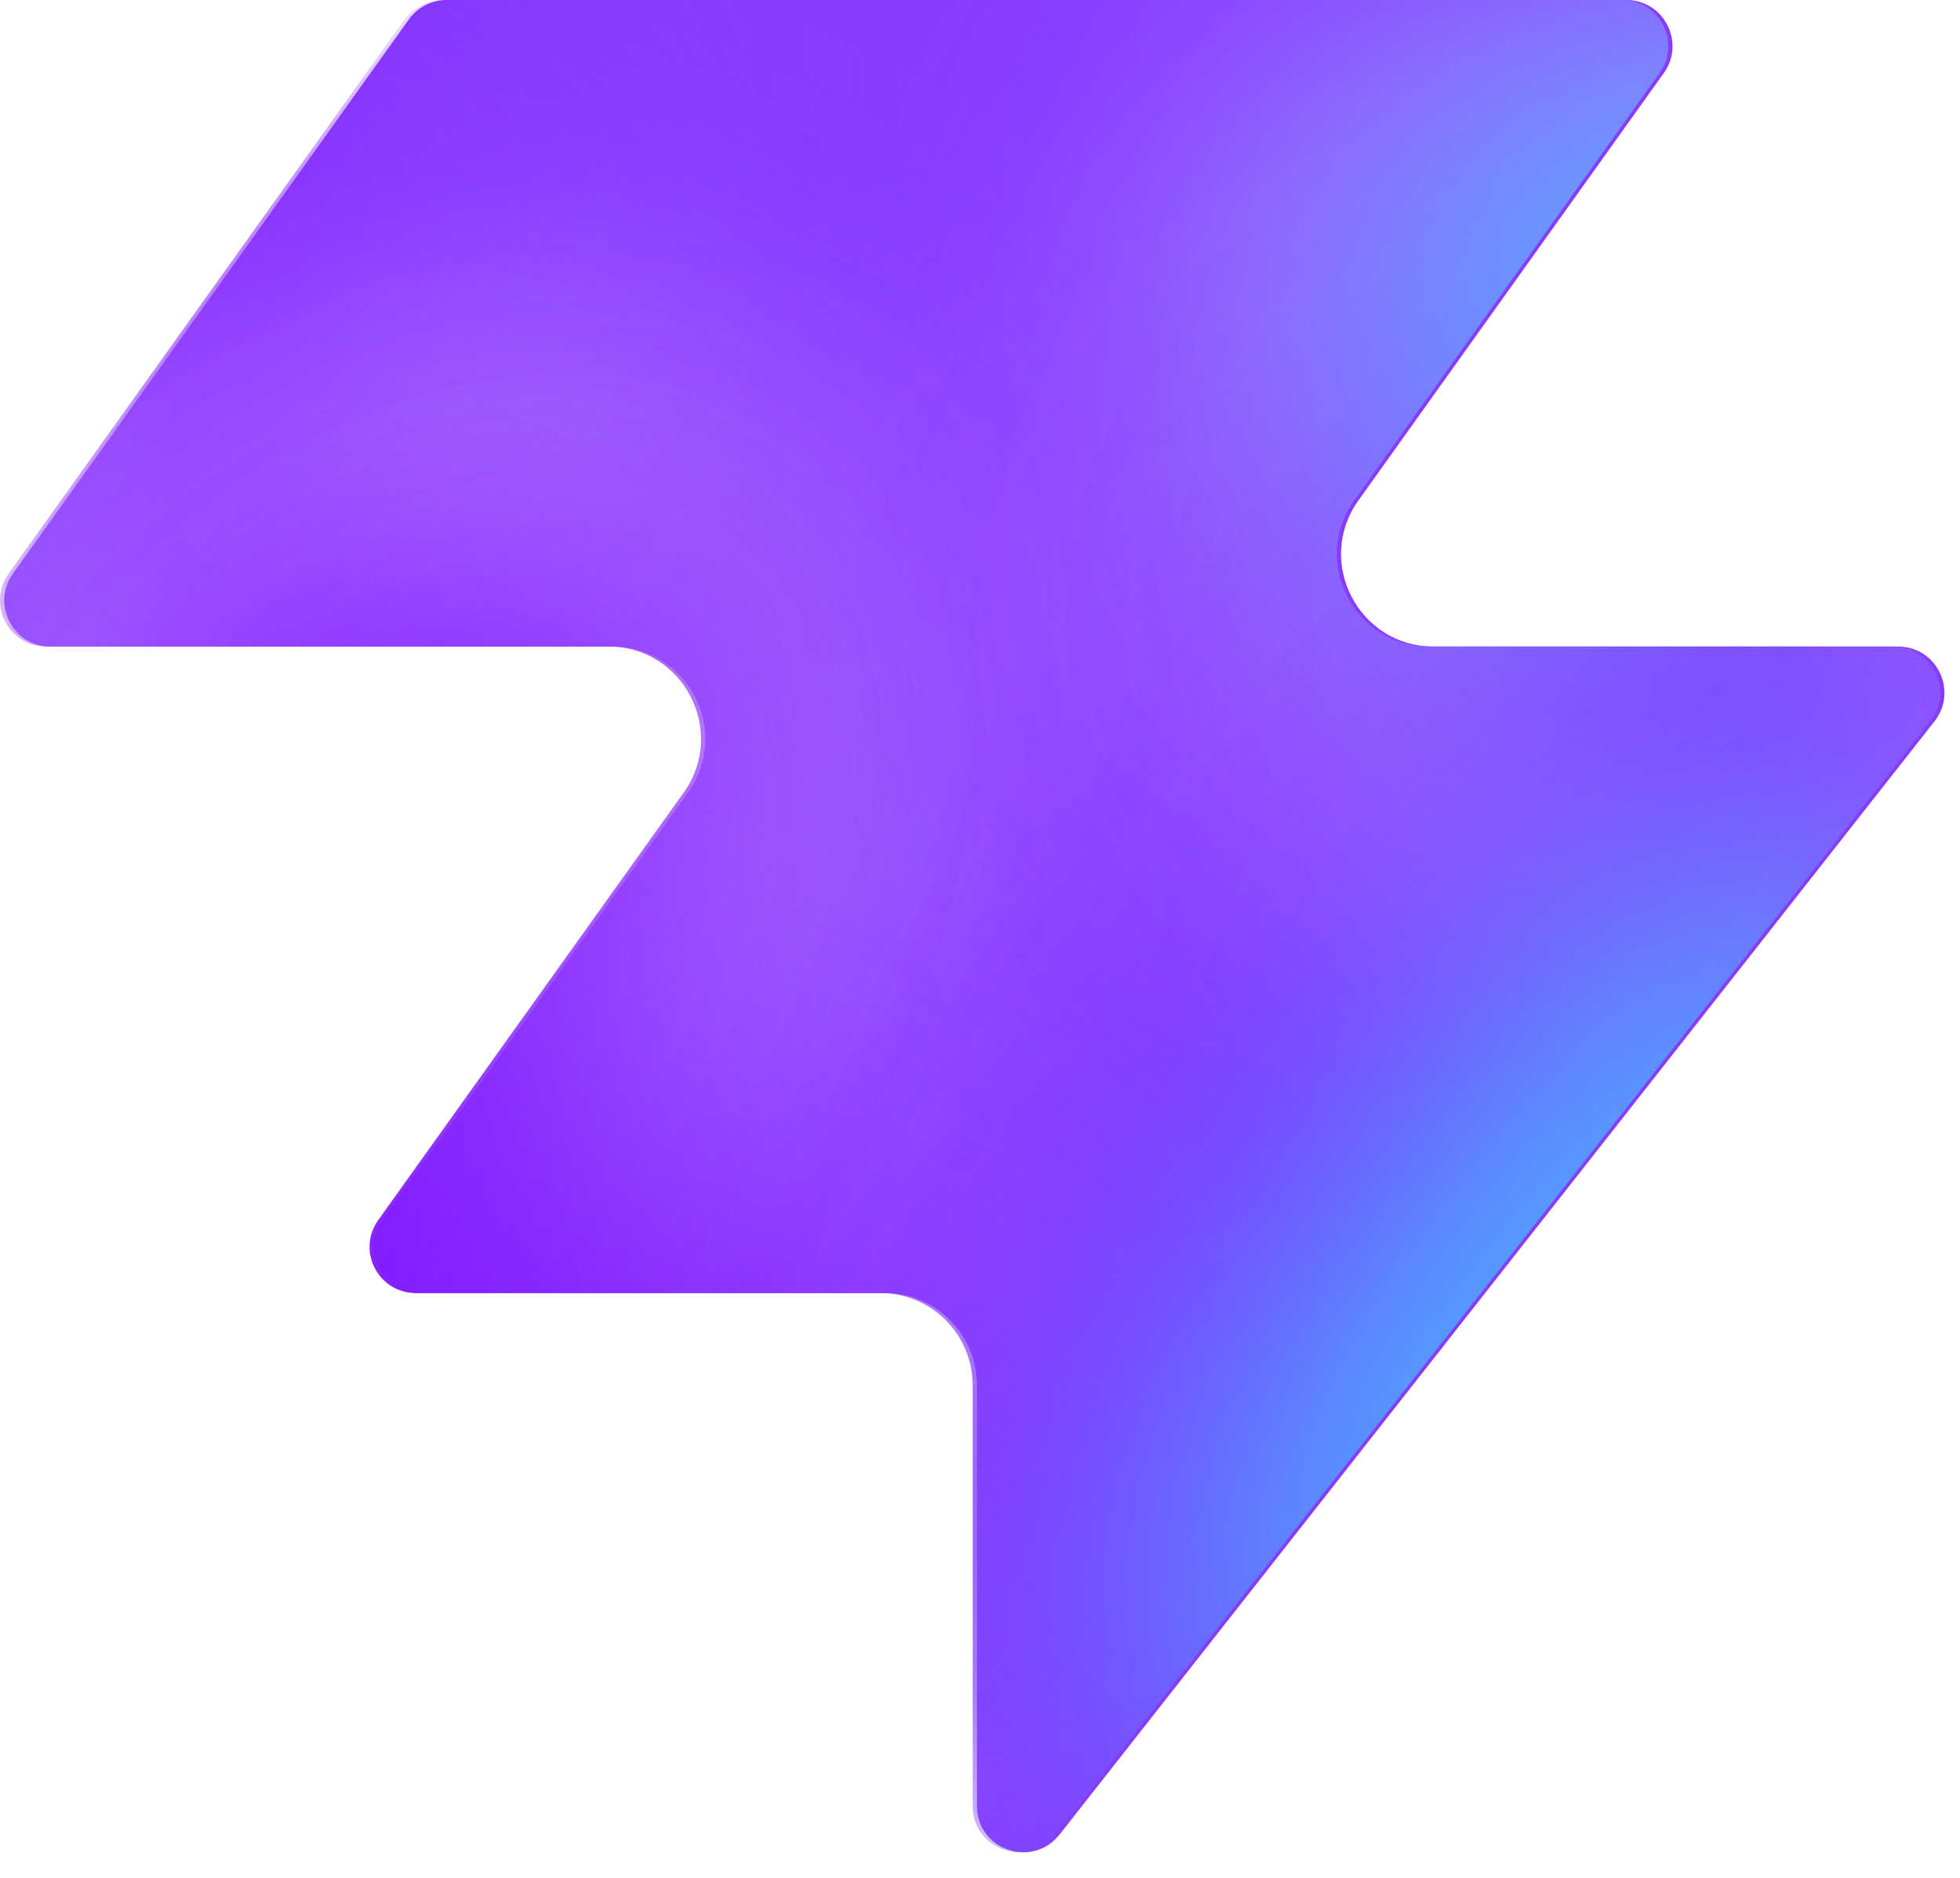
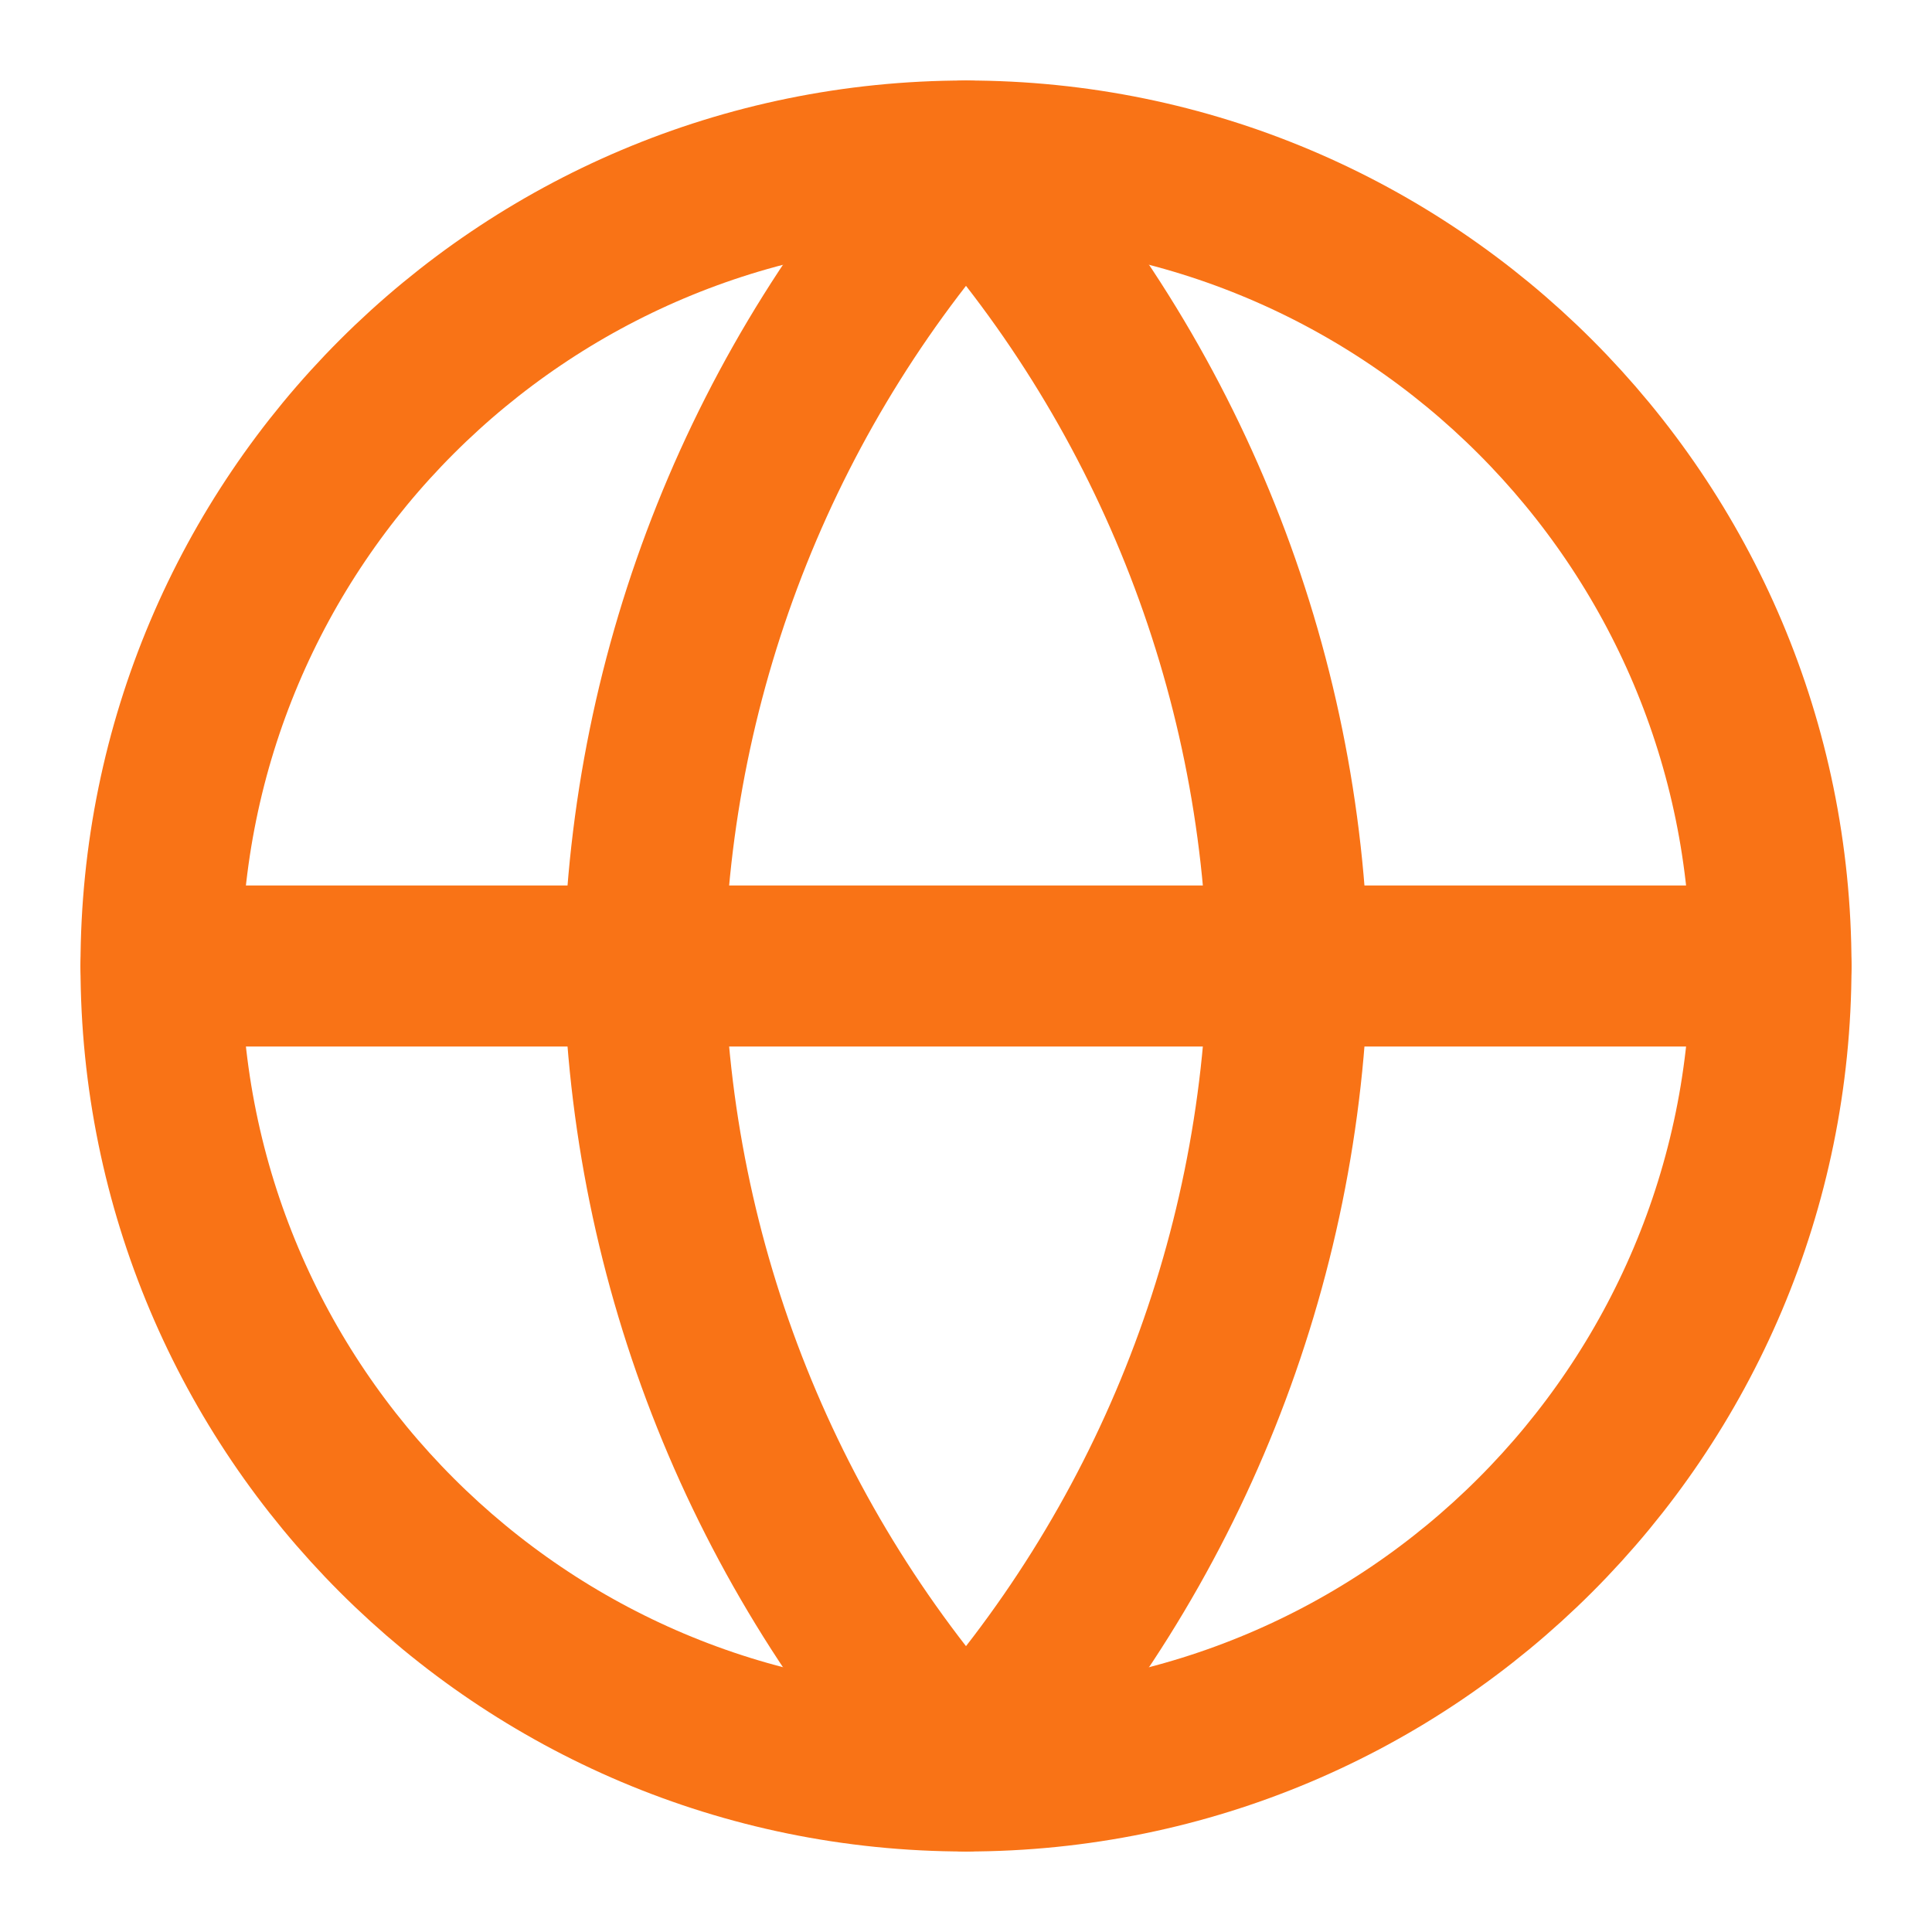
- <svg xmlns="http://www.w3.org/2000/svg" width="48" height="46" fill="none" viewBox="0 0 48 46">
-   <path fill="#863bff" d="M25.946 44.938c-.664.845-2.021.375-2.021-.698V33.937a2.26 2.26 0 0 0-2.262-2.262H10.287c-.92 0-1.456-1.04-.92-1.788l7.48-10.471c1.07-1.497 0-3.578-1.842-3.578H1.237c-.92 0-1.456-1.04-.92-1.788L10.013.474c.214-.297.556-.474.92-.474h28.894c.92 0 1.456 1.04.92 1.788l-7.48 10.471c-1.07 1.498 0 3.579 1.842 3.579h11.377c.943 0 1.473 1.088.89 1.83L25.947 44.94z" style="fill:#863bff;fill:color(display-p3 .525 .23 1);fill-opacity:1" />
-   <mask id="a" width="48" height="46" x="0" y="0" maskUnits="userSpaceOnUse" style="mask-type:alpha">
-     <path fill="#000" d="M25.842 44.938c-.664.844-2.021.375-2.021-.698V33.937a2.26 2.26 0 0 0-2.262-2.262H10.183c-.92 0-1.456-1.04-.92-1.788l7.48-10.471c1.07-1.498 0-3.579-1.842-3.579H1.133c-.92 0-1.456-1.04-.92-1.787L9.91.473c.214-.297.556-.474.92-.474h28.894c.92 0 1.456 1.04.92 1.788l-7.48 10.471c-1.07 1.498 0 3.578 1.842 3.578h11.377c.943 0 1.473 1.088.89 1.832L25.843 44.94z" style="fill:#000;fill-opacity:1" />
-   </mask>
-   <g mask="url(#a)">
-     <g filter="url(#b)">
-       <ellipse cx="5.508" cy="14.704" fill="#ede6ff" rx="5.508" ry="14.704" style="fill:#ede6ff;fill:color(display-p3 .927 .903 1);fill-opacity:1" transform="matrix(.00324 1 1 -.00324 -4.47 31.516)" />
-     </g>
-     <g filter="url(#c)">
-       <ellipse cx="10.399" cy="29.851" fill="#ede6ff" rx="10.399" ry="29.851" style="fill:#ede6ff;fill:color(display-p3 .927 .903 1);fill-opacity:1" transform="matrix(.00324 1 1 -.00324 -39.328 7.883)" />
-     </g>
-     <g filter="url(#d)">
-       <ellipse cx="5.508" cy="30.487" fill="#7e14ff" rx="5.508" ry="30.487" style="fill:#7e14ff;fill:color(display-p3 .492 .077 1);fill-opacity:1" transform="rotate(89.814 -25.913 -14.639)scale(1 -1)" />
-     </g>
-     <g filter="url(#e)">
-       <ellipse cx="5.508" cy="30.599" fill="#7e14ff" rx="5.508" ry="30.599" style="fill:#7e14ff;fill:color(display-p3 .492 .077 1);fill-opacity:1" transform="rotate(89.814 -32.644 -3.334)scale(1 -1)" />
-     </g>
-     <g filter="url(#f)">
-       <ellipse cx="5.508" cy="30.599" fill="#7e14ff" rx="5.508" ry="30.599" style="fill:#7e14ff;fill:color(display-p3 .492 .077 1);fill-opacity:1" transform="matrix(.00324 1 1 -.00324 -34.34 30.47)" />
-     </g>
-     <g filter="url(#g)">
-       <ellipse cx="14.072" cy="22.078" fill="#ede6ff" rx="14.072" ry="22.078" style="fill:#ede6ff;fill:color(display-p3 .927 .903 1);fill-opacity:1" transform="rotate(93.35 24.506 48.493)scale(-1 1)" />
-     </g>
-     <g filter="url(#h)">
-       <ellipse cx="3.47" cy="21.501" fill="#7e14ff" rx="3.47" ry="21.501" style="fill:#7e14ff;fill:color(display-p3 .492 .077 1);fill-opacity:1" transform="rotate(89.009 28.708 47.59)scale(-1 1)" />
-     </g>
-     <g filter="url(#i)">
-       <ellipse cx="3.47" cy="21.501" fill="#7e14ff" rx="3.47" ry="21.501" style="fill:#7e14ff;fill:color(display-p3 .492 .077 1);fill-opacity:1" transform="rotate(89.009 28.708 47.59)scale(-1 1)" />
-     </g>
-     <g filter="url(#j)">
-       <ellipse cx=".387" cy="8.972" fill="#7e14ff" rx="4.407" ry="29.108" style="fill:#7e14ff;fill:color(display-p3 .492 .077 1);fill-opacity:1" transform="rotate(39.51 .387 8.972)" />
-     </g>
-     <g filter="url(#k)">
-       <ellipse cx="47.523" cy="-6.092" fill="#7e14ff" rx="4.407" ry="29.108" style="fill:#7e14ff;fill:color(display-p3 .492 .077 1);fill-opacity:1" transform="rotate(37.892 47.523 -6.092)" />
-     </g>
-     <g filter="url(#l)">
-       <ellipse cx="41.412" cy="6.333" fill="#47bfff" rx="5.971" ry="9.665" style="fill:#47bfff;fill:color(display-p3 .28 .748 1);fill-opacity:1" transform="rotate(37.892 41.412 6.333)" />
-     </g>
-     <g filter="url(#m)">
-       <ellipse cx="-1.879" cy="38.332" fill="#7e14ff" rx="4.407" ry="29.108" style="fill:#7e14ff;fill:color(display-p3 .492 .077 1);fill-opacity:1" transform="rotate(37.892 -1.88 38.332)" />
-     </g>
-     <g filter="url(#n)">
-       <ellipse cx="-1.879" cy="38.332" fill="#7e14ff" rx="4.407" ry="29.108" style="fill:#7e14ff;fill:color(display-p3 .492 .077 1);fill-opacity:1" transform="rotate(37.892 -1.88 38.332)" />
-     </g>
-     <g filter="url(#o)">
-       <ellipse cx="35.651" cy="29.907" fill="#7e14ff" rx="4.407" ry="29.108" style="fill:#7e14ff;fill:color(display-p3 .492 .077 1);fill-opacity:1" transform="rotate(37.892 35.651 29.907)" />
-     </g>
-     <g filter="url(#p)">
-       <ellipse cx="38.418" cy="32.4" fill="#47bfff" rx="5.971" ry="15.297" style="fill:#47bfff;fill:color(display-p3 .28 .748 1);fill-opacity:1" transform="rotate(37.892 38.418 32.4)" />
-     </g>
-   </g>
-   <defs>
-     <filter id="b" width="60.045" height="41.654" x="-19.77" y="16.149" color-interpolation-filters="sRGB" filterUnits="userSpaceOnUse">
-       <feFlood flood-opacity="0" result="BackgroundImageFix" />
-       <feBlend in="SourceGraphic" in2="BackgroundImageFix" result="shape" />
-       <feGaussianBlur result="effect1_foregroundBlur_2002_17158" stdDeviation="7.659" />
-     </filter>
-     <filter id="c" width="90.34" height="51.437" x="-54.613" y="-7.533" color-interpolation-filters="sRGB" filterUnits="userSpaceOnUse">
-       <feFlood flood-opacity="0" result="BackgroundImageFix" />
-       <feBlend in="SourceGraphic" in2="BackgroundImageFix" result="shape" />
-       <feGaussianBlur result="effect1_foregroundBlur_2002_17158" stdDeviation="7.659" />
-     </filter>
-     <filter id="d" width="79.355" height="29.4" x="-49.64" y="2.03" color-interpolation-filters="sRGB" filterUnits="userSpaceOnUse">
-       <feFlood flood-opacity="0" result="BackgroundImageFix" />
-       <feBlend in="SourceGraphic" in2="BackgroundImageFix" result="shape" />
-       <feGaussianBlur result="effect1_foregroundBlur_2002_17158" stdDeviation="4.596" />
-     </filter>
-     <filter id="e" width="79.579" height="29.4" x="-45.045" y="20.029" color-interpolation-filters="sRGB" filterUnits="userSpaceOnUse">
-       <feFlood flood-opacity="0" result="BackgroundImageFix" />
-       <feBlend in="SourceGraphic" in2="BackgroundImageFix" result="shape" />
-       <feGaussianBlur result="effect1_foregroundBlur_2002_17158" stdDeviation="4.596" />
-     </filter>
-     <filter id="f" width="79.579" height="29.4" x="-43.513" y="21.178" color-interpolation-filters="sRGB" filterUnits="userSpaceOnUse">
-       <feFlood flood-opacity="0" result="BackgroundImageFix" />
-       <feBlend in="SourceGraphic" in2="BackgroundImageFix" result="shape" />
-       <feGaussianBlur result="effect1_foregroundBlur_2002_17158" stdDeviation="4.596" />
-     </filter>
-     <filter id="g" width="74.749" height="58.852" x="15.756" y="-17.901" color-interpolation-filters="sRGB" filterUnits="userSpaceOnUse">
-       <feFlood flood-opacity="0" result="BackgroundImageFix" />
-       <feBlend in="SourceGraphic" in2="BackgroundImageFix" result="shape" />
-       <feGaussianBlur result="effect1_foregroundBlur_2002_17158" stdDeviation="7.659" />
-     </filter>
-     <filter id="h" width="61.377" height="25.362" x="23.548" y="2.284" color-interpolation-filters="sRGB" filterUnits="userSpaceOnUse">
-       <feFlood flood-opacity="0" result="BackgroundImageFix" />
-       <feBlend in="SourceGraphic" in2="BackgroundImageFix" result="shape" />
-       <feGaussianBlur result="effect1_foregroundBlur_2002_17158" stdDeviation="4.596" />
-     </filter>
-     <filter id="i" width="61.377" height="25.362" x="23.548" y="2.284" color-interpolation-filters="sRGB" filterUnits="userSpaceOnUse">
-       <feFlood flood-opacity="0" result="BackgroundImageFix" />
-       <feBlend in="SourceGraphic" in2="BackgroundImageFix" result="shape" />
-       <feGaussianBlur result="effect1_foregroundBlur_2002_17158" stdDeviation="4.596" />
-     </filter>
-     <filter id="j" width="56.045" height="63.649" x="-27.636" y="-22.853" color-interpolation-filters="sRGB" filterUnits="userSpaceOnUse">
-       <feFlood flood-opacity="0" result="BackgroundImageFix" />
-       <feBlend in="SourceGraphic" in2="BackgroundImageFix" result="shape" />
-       <feGaussianBlur result="effect1_foregroundBlur_2002_17158" stdDeviation="4.596" />
-     </filter>
-     <filter id="k" width="54.814" height="64.646" x="20.116" y="-38.415" color-interpolation-filters="sRGB" filterUnits="userSpaceOnUse">
-       <feFlood flood-opacity="0" result="BackgroundImageFix" />
-       <feBlend in="SourceGraphic" in2="BackgroundImageFix" result="shape" />
-       <feGaussianBlur result="effect1_foregroundBlur_2002_17158" stdDeviation="4.596" />
-     </filter>
-     <filter id="l" width="33.541" height="35.313" x="24.641" y="-11.323" color-interpolation-filters="sRGB" filterUnits="userSpaceOnUse">
-       <feFlood flood-opacity="0" result="BackgroundImageFix" />
-       <feBlend in="SourceGraphic" in2="BackgroundImageFix" result="shape" />
-       <feGaussianBlur result="effect1_foregroundBlur_2002_17158" stdDeviation="4.596" />
-     </filter>
-     <filter id="m" width="54.814" height="64.646" x="-29.286" y="6.009" color-interpolation-filters="sRGB" filterUnits="userSpaceOnUse">
-       <feFlood flood-opacity="0" result="BackgroundImageFix" />
-       <feBlend in="SourceGraphic" in2="BackgroundImageFix" result="shape" />
-       <feGaussianBlur result="effect1_foregroundBlur_2002_17158" stdDeviation="4.596" />
-     </filter>
-     <filter id="n" width="54.814" height="64.646" x="-29.286" y="6.009" color-interpolation-filters="sRGB" filterUnits="userSpaceOnUse">
-       <feFlood flood-opacity="0" result="BackgroundImageFix" />
-       <feBlend in="SourceGraphic" in2="BackgroundImageFix" result="shape" />
-       <feGaussianBlur result="effect1_foregroundBlur_2002_17158" stdDeviation="4.596" />
-     </filter>
-     <filter id="o" width="54.814" height="64.646" x="8.244" y="-2.416" color-interpolation-filters="sRGB" filterUnits="userSpaceOnUse">
-       <feFlood flood-opacity="0" result="BackgroundImageFix" />
-       <feBlend in="SourceGraphic" in2="BackgroundImageFix" result="shape" />
-       <feGaussianBlur result="effect1_foregroundBlur_2002_17158" stdDeviation="4.596" />
-     </filter>
-     <filter id="p" width="39.409" height="43.623" x="18.713" y="10.588" color-interpolation-filters="sRGB" filterUnits="userSpaceOnUse">
-       <feFlood flood-opacity="0" result="BackgroundImageFix" />
-       <feBlend in="SourceGraphic" in2="BackgroundImageFix" result="shape" />
-       <feGaussianBlur result="effect1_foregroundBlur_2002_17158" stdDeviation="4.596" />
-     </filter>
-   </defs>
+ <svg xmlns="http://www.w3.org/2000/svg" viewBox="0 0 24 24" fill="none" stroke="#f97316" stroke-width="2" stroke-linecap="round" stroke-linejoin="round">
+   <circle cx="12" cy="12" r="10" />
+   <line x1="2" y1="12" x2="22" y2="12" />
+   <path d="M12 2a15.3 15.3 0 0 1 4 10 15.3 15.3 0 0 1-4 10 15.3 15.3 0 0 1-4-10 15.3 15.3 0 0 1 4-10z" />
</svg>
